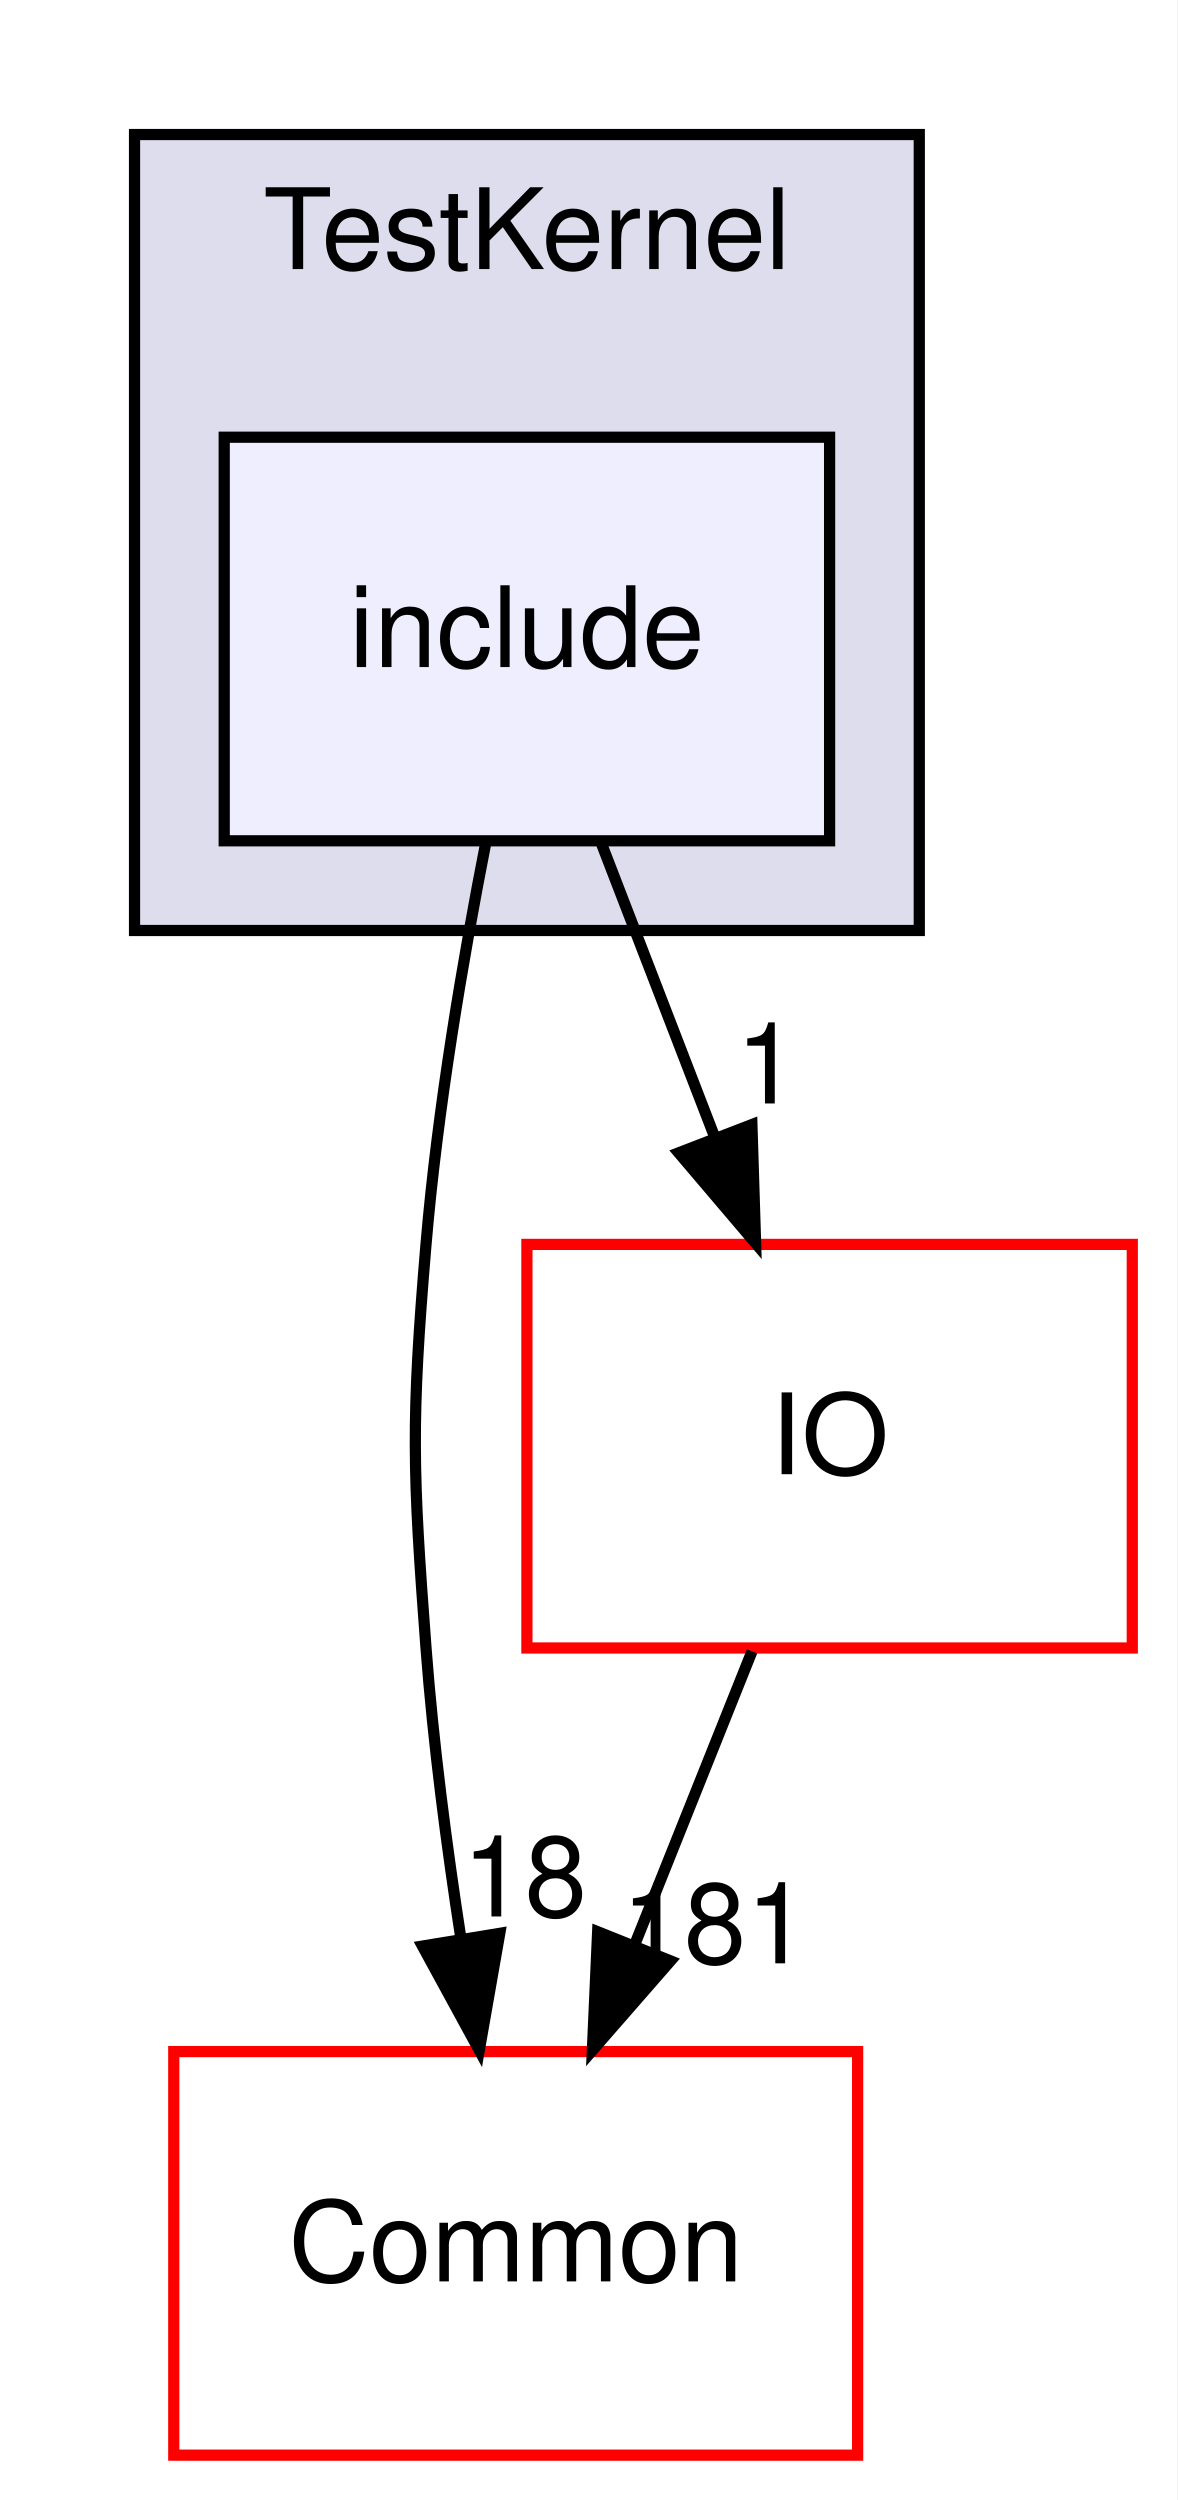
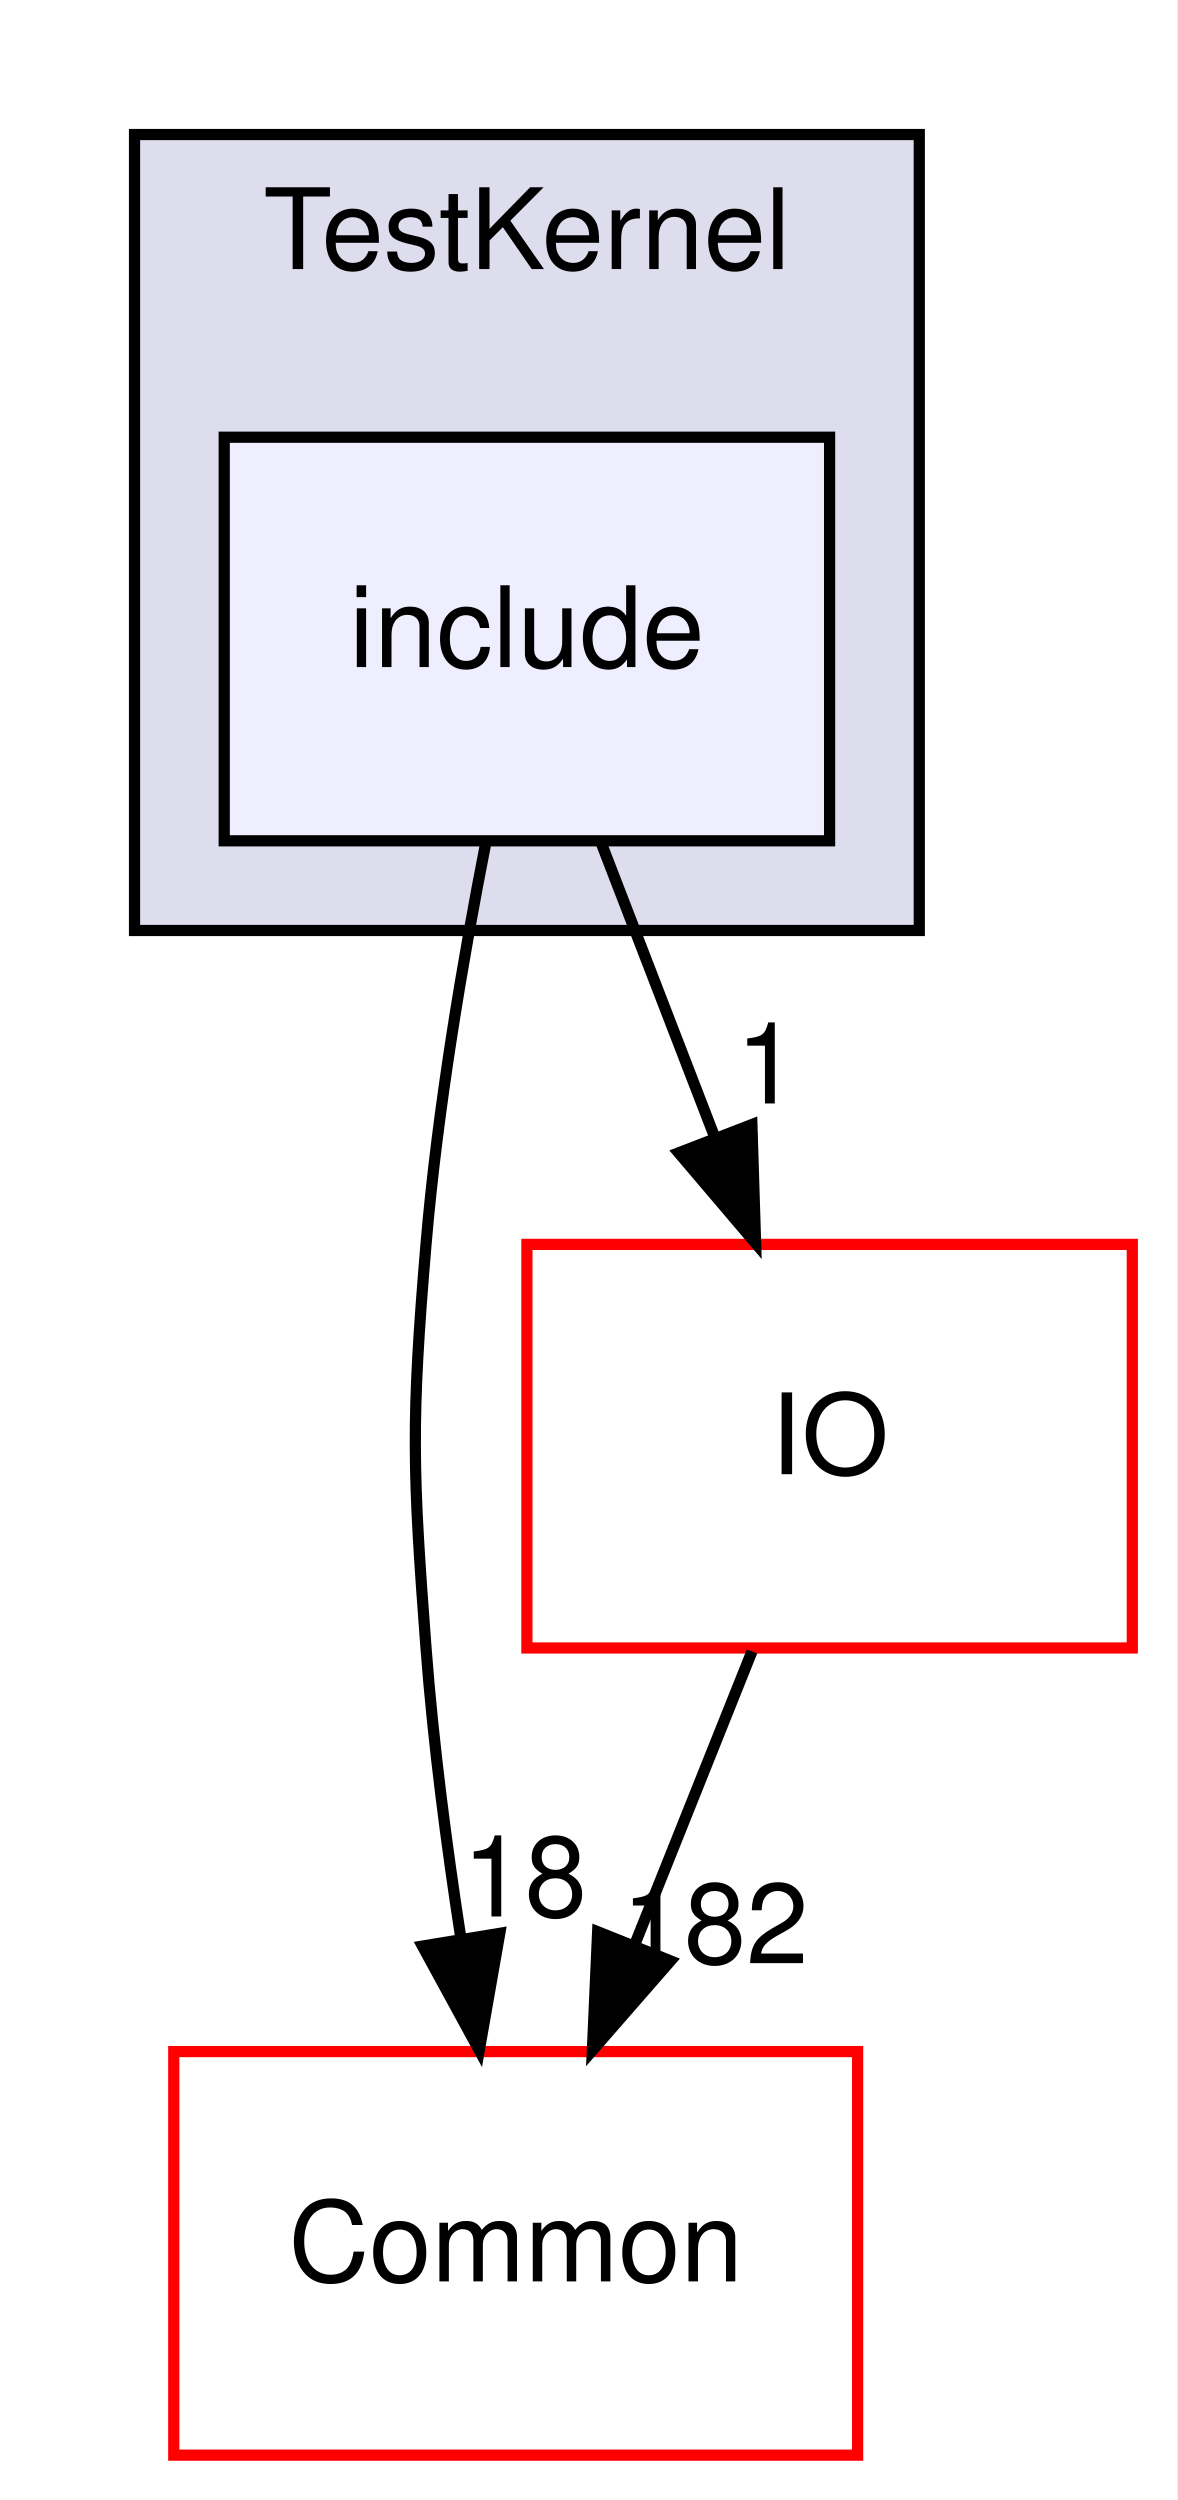
<svg xmlns="http://www.w3.org/2000/svg" xmlns:xlink="http://www.w3.org/1999/xlink" width="105pt" height="223pt" viewBox="0.00 0.00 105.00 223.00">
  <g id="graph0" class="graph" transform="scale(1 1) rotate(0) translate(4 219)">
    <polygon fill="white" stroke="transparent" points="-4,4 -4,-219 101,-219 101,4 -4,4" />
    <g id="clust1" class="cluster">
      <g id="a_clust1">
        <a xlink:href="dir_d0eee9c56aa72e77924299935a9e231a.html" target="_top" xlink:title="TestKernel">
          <polygon fill="#ddddee" stroke="black" points="8,-136 8,-207 78,-207 78,-136 8,-136" />
          <text text-anchor="middle" x="43" y="-195" font-family="Helvetica,sans-Serif" font-size="10.00">TestKernel</text>
        </a>
      </g>
    </g>
    <g id="node1" class="node">
      <g id="a_node1">
        <a xlink:href="dir_1199de3dc4fcb10201aadf2c8fdf3f8d.html" target="_top" xlink:title="include">
          <polygon fill="#eeeeff" stroke="black" points="70,-180 16,-180 16,-144 70,-144 70,-180" />
          <text text-anchor="middle" x="43" y="-159.5" font-family="Helvetica,sans-Serif" font-size="10.00">include</text>
        </a>
      </g>
    </g>
    <g id="node2" class="node">
      <g id="a_node2">
        <a xlink:href="dir_d38764bbd2ed2fce86b6f67aad6c8758.html" target="_top" xlink:title="Common">
          <polygon fill="white" stroke="red" points="72.5,-36 11.5,-36 11.5,0 72.5,0 72.5,-36" />
          <text text-anchor="middle" x="42" y="-15.5" font-family="Helvetica,sans-Serif" font-size="10.00">Common</text>
        </a>
      </g>
    </g>
    <g id="edge1" class="edge">
      <path fill="none" stroke="black" d="M39.35,-143.91C37.32,-133.57 35.02,-120.09 34,-108 32.66,-92.06 32.8,-87.96 34,-72 34.64,-63.52 35.84,-54.34 37.12,-46.04" />
      <polygon fill="black" stroke="black" points="40.58,-46.55 38.75,-36.11 33.68,-45.41 40.58,-46.55" />
      <g id="a_edge1-headlabel">
        <a xlink:href="dir_000170_000034.html" target="_top" xlink:title="18">
          <text text-anchor="middle" x="42.8" y="-48.05" font-family="Helvetica,sans-Serif" font-size="10.00">18</text>
        </a>
      </g>
    </g>
    <g id="node3" class="node">
      <g id="a_node3">
        <a xlink:href="dir_367545fbb67972528c5e9da3f2610d14.html" target="_top" xlink:title="IO">
          <polygon fill="white" stroke="red" points="97,-108 43,-108 43,-72 97,-72 97,-108" />
          <text text-anchor="middle" x="70" y="-87.5" font-family="Helvetica,sans-Serif" font-size="10.00">IO</text>
        </a>
      </g>
    </g>
    <g id="edge2" class="edge">
      <path fill="none" stroke="black" d="M49.67,-143.7C52.71,-135.81 56.38,-126.3 59.76,-117.55" />
      <polygon fill="black" stroke="black" points="63.07,-118.69 63.4,-108.1 56.54,-116.17 63.07,-118.69" />
      <g id="a_edge2-headlabel">
        <a xlink:href="dir_000170_000043.html" target="_top" xlink:title="1">
          <text text-anchor="middle" x="64.42" y="-120.57" font-family="Helvetica,sans-Serif" font-size="10.00">1</text>
        </a>
      </g>
    </g>
    <g id="edge3" class="edge">
      <path fill="none" stroke="black" d="M63.08,-71.7C59.93,-63.81 56.12,-54.3 52.62,-45.55" />
      <polygon fill="black" stroke="black" points="55.81,-44.09 48.84,-36.1 49.31,-46.69 55.81,-44.09" />
      <g id="a_edge3-headlabel">
-         <a xlink:href="dir_000043_000034.html" target="_top" xlink:title="181">
-           <text text-anchor="middle" x="59.78" y="-43.87" font-family="Helvetica,sans-Serif" font-size="10.00">181</text>
+         <a xlink:href="dir_000043_000034.html" target="_top" xlink:title="182">
+           <text text-anchor="middle" x="59.78" y="-43.87" font-family="Helvetica,sans-Serif" font-size="10.00">182</text>
        </a>
      </g>
    </g>
  </g>
</svg>
